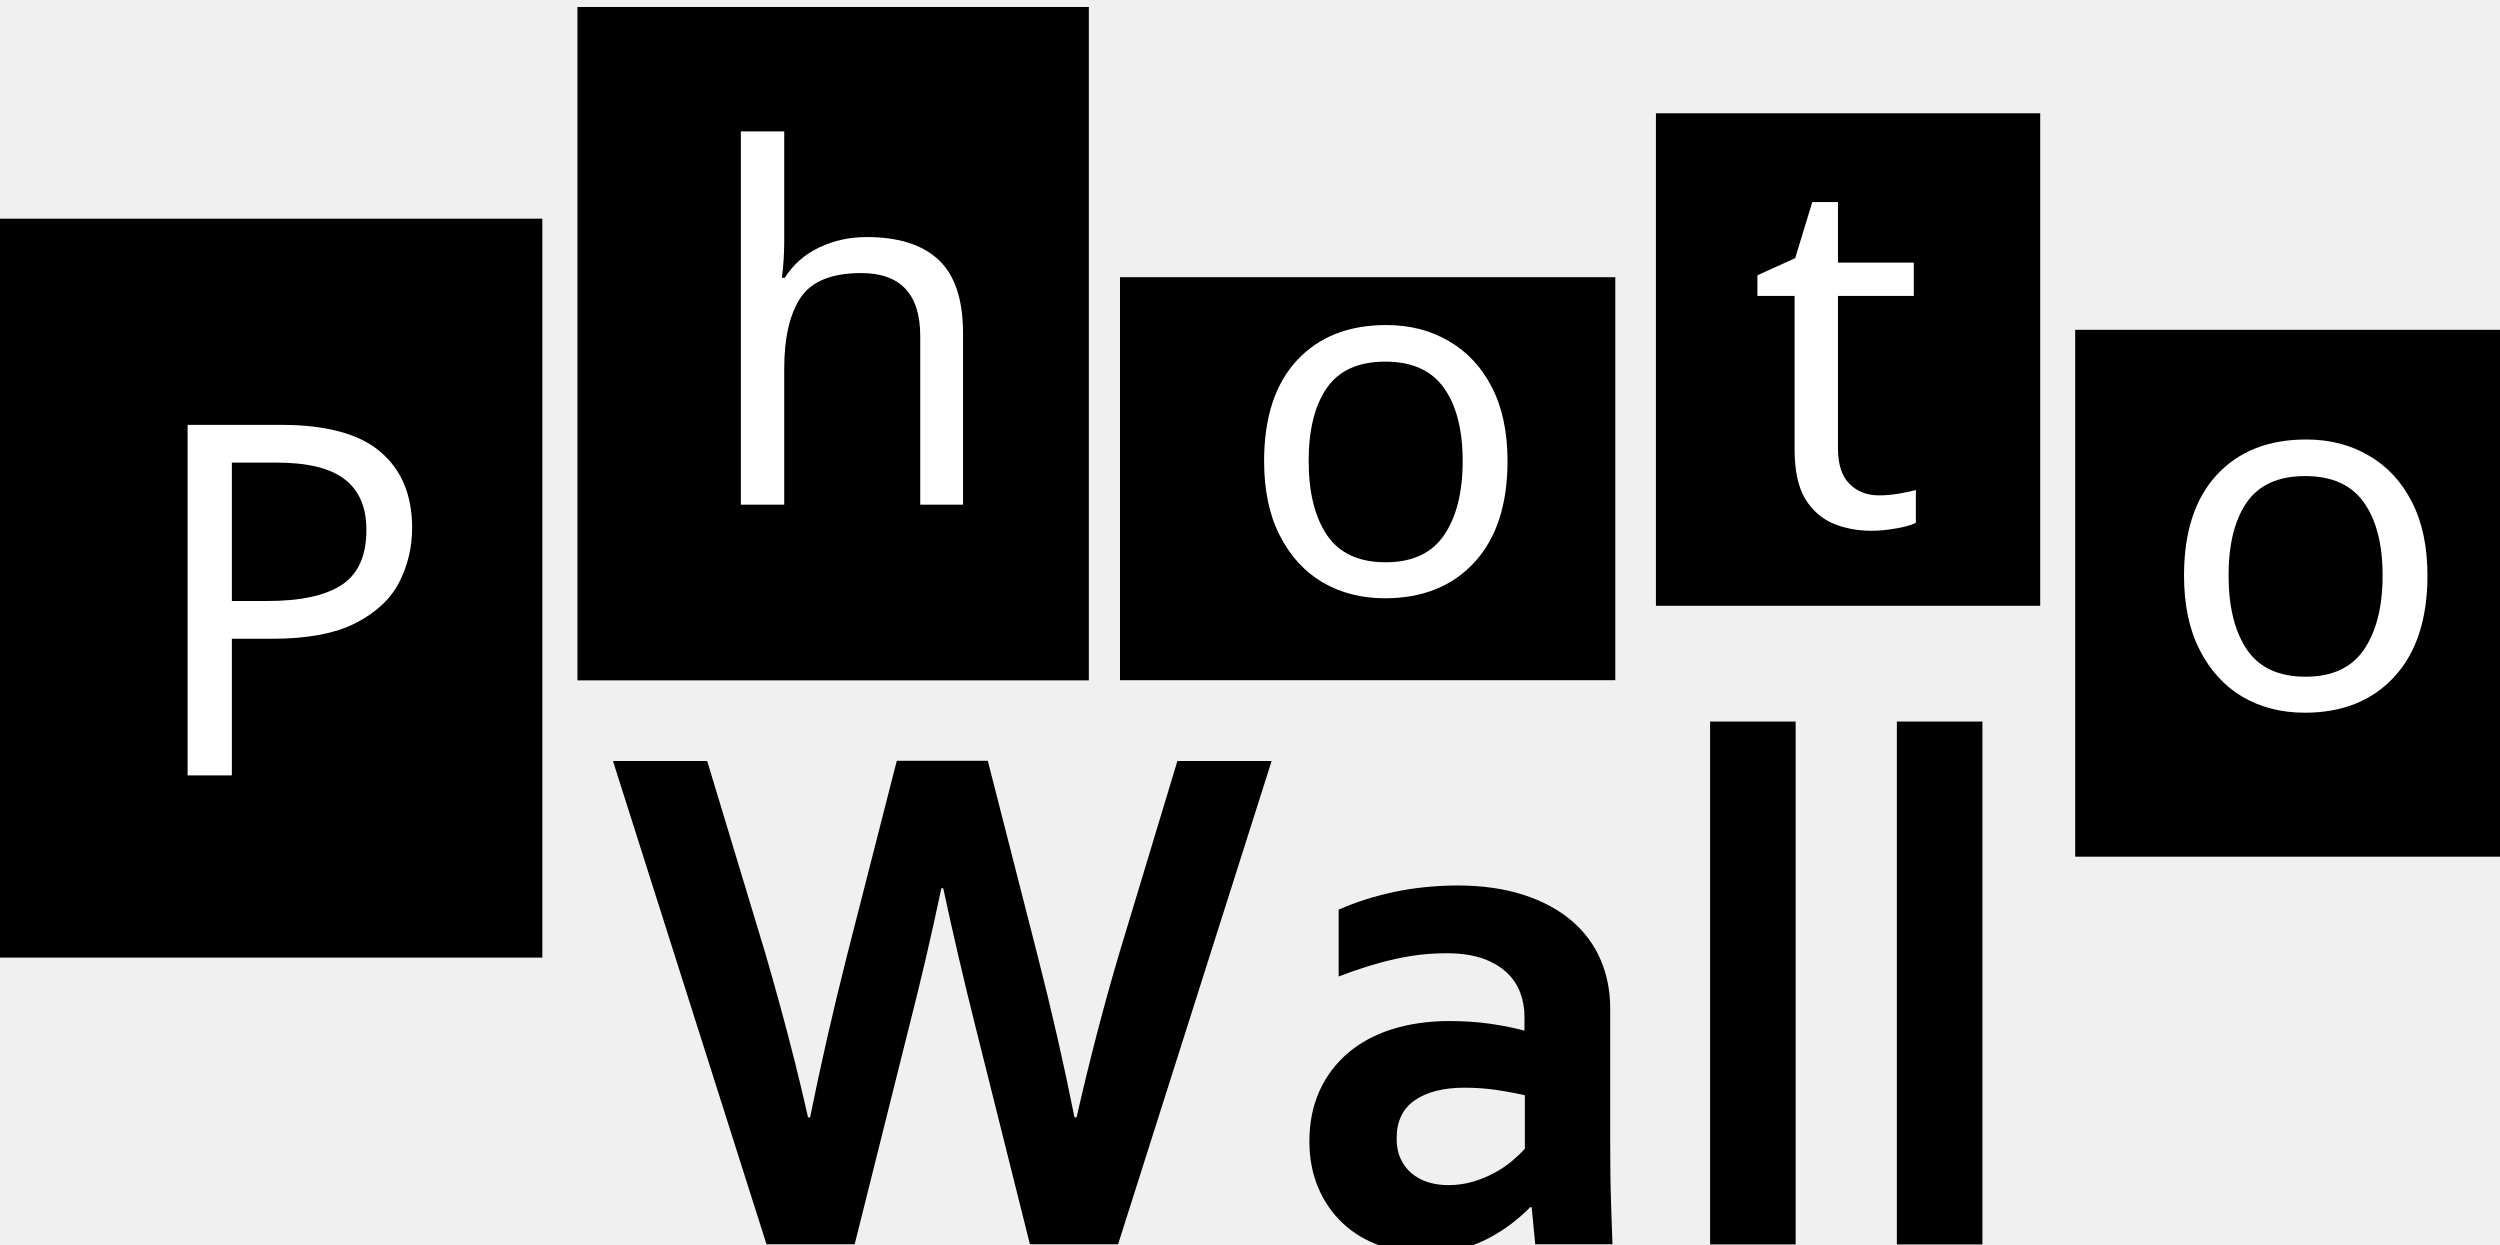
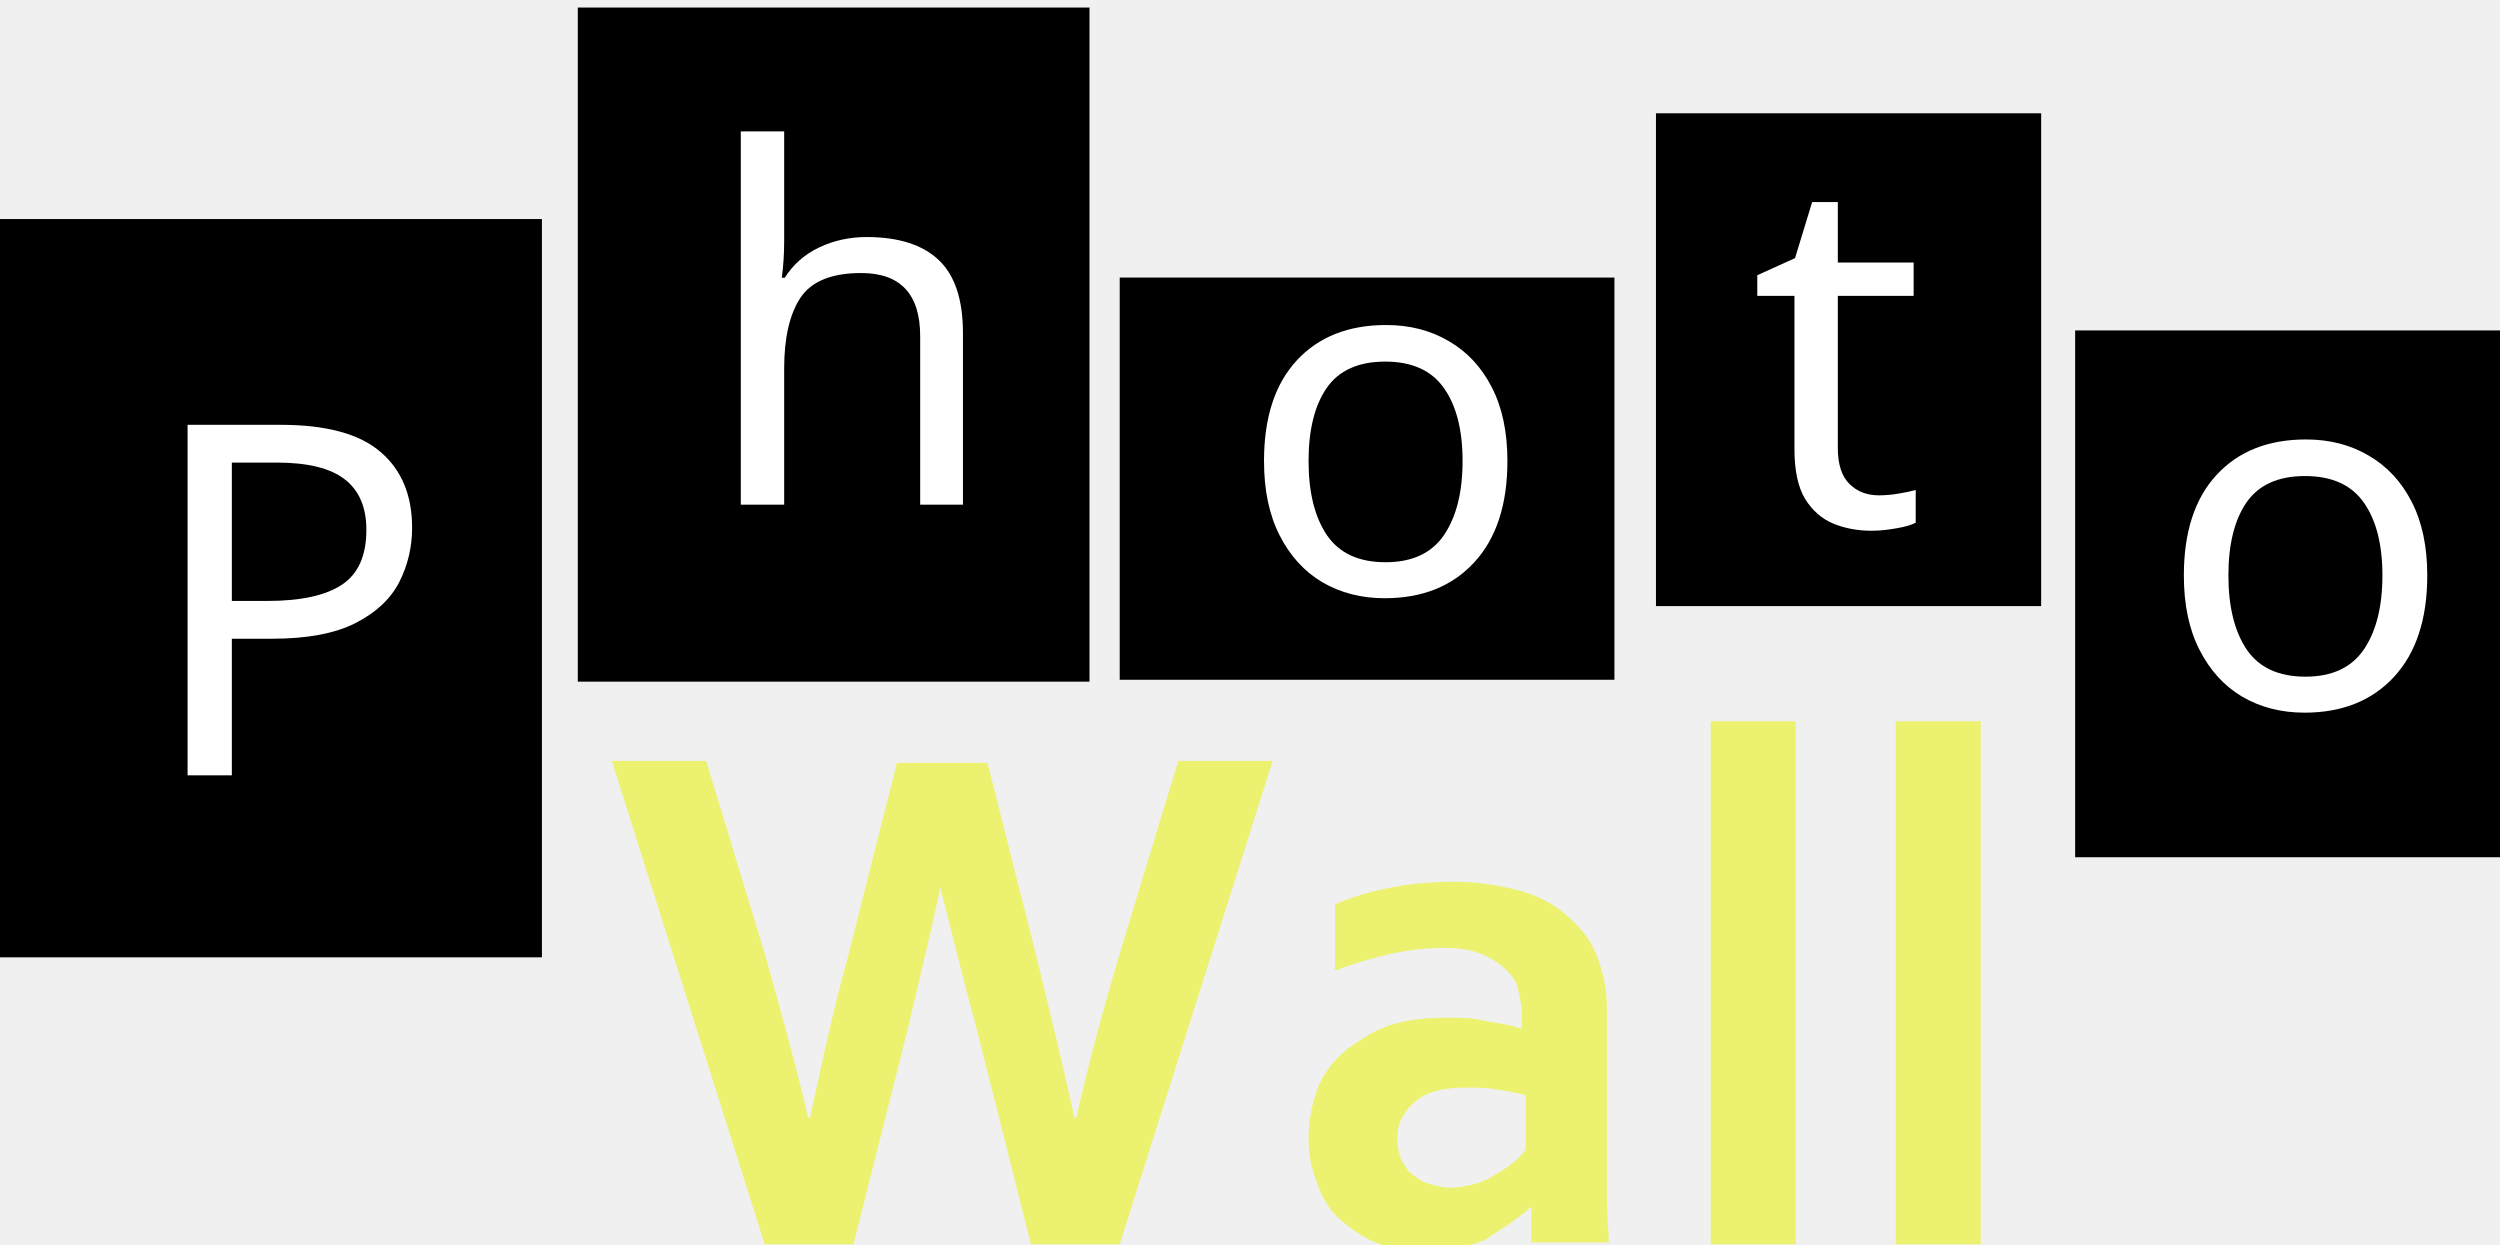
- <svg xmlns="http://www.w3.org/2000/svg" version="1.1" id="Слой_8__x28_копия_x29_" x="0px" y="0px" viewBox="0 0 132.39 65.89" style="enable-background:new 0 0 132.39 65.89;" xml:space="preserve">
+ <svg xmlns="http://www.w3.org/2000/svg" version="1.1" id="Слой_8__x28_копия_x29_" x="0px" y="0px" viewBox="0 0 132.4 65.9" style="enable-background:new 0 0 132.4 65.9;" xml:space="preserve">
  <style type="text/css">
	.st0{stroke:#000000;stroke-miterlimit:10;}
	.st1{fill:#FFFFFF;}
	.st2{font-family:'Corbel';}
	.st3{font-size:26px;}
+ 	.st4{fill:#ECF270;}
</style>
-   <rect x="59.81" y="15.18" class="st0" width="25.23" height="20.34" />
-   <rect x="107.19" y="20.17" transform="matrix(6.123234e-17 -1 1 6.123234e-17 89.7238 152.5563)" width="27.9" height="22.5" />
+   <rect x="59.8" y="15.2" class="st0" width="25.2" height="20.3" />
+   <rect x="109.9" y="17.5" width="22.5" height="27.9" />
  <text transform="matrix(1 0 0 1 65.5047 31.4163)" class="st1 st2 st3">o</text>
  <g>
    <text transform="matrix(1 0 0 1 114.2196 37.4768)" class="st1 st2 st3">o</text>
  </g>
  <g>
-     <path d="M49.85,47.04c-0.5,2.38-1.07,4.84-1.72,7.38l-2.87,11.47h-4.67l-8.13-25.59h4.99l3.08,10.19c0.93,3.2,1.68,6.09,2.26,8.68   h0.11c0.56-2.78,1.21-5.63,1.95-8.55l2.64-10.33h4.82l2.64,10.33c0.74,2.89,1.39,5.74,1.95,8.55h0.11c0.7-3.06,1.45-5.95,2.26-8.68   l3.08-10.19h4.99l-8.13,25.59h-4.67l-2.87-11.47c-0.65-2.59-1.22-5.05-1.72-7.38H49.85z" />
-     <path d="M81.11,63.93h-0.08c-0.26,0.27-0.56,0.54-0.92,0.82c-0.36,0.28-0.76,0.54-1.22,0.79c-0.46,0.25-0.97,0.45-1.53,0.6   c-0.56,0.15-1.17,0.23-1.82,0.23c-0.88,0-1.7-0.14-2.47-0.41c-0.76-0.27-1.42-0.67-1.97-1.19c-0.55-0.52-0.98-1.14-1.29-1.87   c-0.31-0.73-0.47-1.55-0.47-2.46c0-0.99,0.18-1.89,0.54-2.68c0.36-0.79,0.87-1.46,1.52-2.01c0.65-0.55,1.43-0.97,2.33-1.25   s1.91-0.43,3-0.43c0.8,0,1.54,0.05,2.22,0.15c0.68,0.1,1.27,0.22,1.78,0.36v-0.75c0-0.43-0.07-0.85-0.22-1.25   c-0.15-0.4-0.38-0.76-0.71-1.07s-0.75-0.56-1.27-0.75c-0.52-0.18-1.16-0.28-1.91-0.28c-0.92,0-1.84,0.1-2.75,0.31   c-0.92,0.2-1.91,0.51-2.98,0.92v-3.54c0.93-0.41,1.92-0.72,2.96-0.94c1.04-0.22,2.14-0.33,3.29-0.34c1.35,0,2.53,0.17,3.55,0.5   c1.01,0.33,1.86,0.79,2.54,1.37c0.68,0.58,1.19,1.27,1.53,2.06c0.34,0.79,0.51,1.65,0.51,2.58v6.98c0,1.22,0.01,2.28,0.04,3.16   c0.03,0.88,0.05,1.66,0.08,2.35h-4.09L81.11,63.93z M80.75,58c-0.43-0.1-0.93-0.19-1.49-0.28c-0.56-0.08-1.13-0.12-1.7-0.12   c-1.11,0-1.99,0.22-2.63,0.66c-0.64,0.44-0.97,1.11-0.97,2.02c0,0.42,0.07,0.79,0.22,1.1c0.15,0.31,0.34,0.57,0.59,0.77   c0.25,0.2,0.54,0.36,0.87,0.46s0.68,0.15,1.05,0.15c0.46,0,0.89-0.06,1.3-0.18c0.41-0.12,0.78-0.27,1.13-0.46   c0.34-0.18,0.65-0.39,0.93-0.62c0.27-0.23,0.51-0.45,0.7-0.67V58z" />
-     <path d="M90.56,65.89V38.21h4.53v27.69H90.56z" />
-     <path d="M100.45,65.89V38.21h4.53v27.69H100.45z" />
+     <path class="st4" d="M49.8,47c-0.5,2.4-1.1,4.8-1.7,7.4l-2.9,11.5h-4.7l-8.1-25.6h5l3.1,10.2c0.9,3.2,1.7,6.1,2.3,8.7h0.1   c0.6-2.8,1.2-5.6,2-8.5l2.6-10.3h4.8l2.6,10.3c0.7,2.9,1.4,5.7,2,8.5H57c0.7-3.1,1.5-6,2.3-8.7l3.1-10.2h5l-8.1,25.6h-4.7   l-2.9-11.5C51,51.8,50.4,49.4,49.8,47C49.9,47,49.8,47,49.8,47z" />
+     <path class="st4" d="M81.1,63.9L81.1,63.9c-0.3,0.3-0.6,0.5-1,0.8s-0.8,0.5-1.2,0.8s-1,0.4-1.5,0.6s-1.2,0.2-1.8,0.2   c-0.9,0-1.7-0.1-2.5-0.4s-1.4-0.7-2-1.2s-1-1.1-1.3-1.9s-0.5-1.5-0.5-2.5s0.2-1.9,0.5-2.7s0.9-1.5,1.5-2c0.7-0.5,1.4-1,2.3-1.3   s1.9-0.4,3-0.4c0.8,0,1.5,0,2.2,0.2c0.7,0.1,1.3,0.2,1.8,0.4v-0.8c0-0.4-0.1-0.8-0.2-1.3s-0.4-0.8-0.7-1.1s-0.8-0.6-1.3-0.8   s-1.2-0.3-1.9-0.3c-0.9,0-1.8,0.1-2.8,0.3c-0.9,0.2-1.9,0.5-3,0.9v-3.5c0.9-0.4,1.9-0.7,3-0.9c1-0.2,2.1-0.3,3.3-0.3   c1.3,0,2.5,0.2,3.6,0.5c1,0.3,1.9,0.8,2.5,1.4c0.7,0.6,1.2,1.3,1.5,2.1s0.5,1.7,0.5,2.6v7c0,1.2,0,2.3,0,3.2s0.1,1.7,0.1,2.3h-4.1   V63.9z M80.8,58c-0.4-0.1-0.9-0.2-1.5-0.3s-1.1-0.1-1.7-0.1c-1.1,0-2,0.2-2.6,0.7s-1,1.1-1,2c0,0.4,0.1,0.8,0.2,1.1   c0.2,0.3,0.3,0.6,0.6,0.8s0.5,0.4,0.9,0.5s0.7,0.2,1.1,0.2c0.5,0,0.9-0.1,1.3-0.2s0.8-0.3,1.1-0.5c0.3-0.2,0.7-0.4,0.9-0.6   c0.3-0.2,0.5-0.5,0.7-0.7C80.8,60.8,80.8,58,80.8,58z" />
+     <path class="st4" d="M90.6,65.9V38.2h4.5v27.7H90.6L90.6,65.9z" />
+     <path class="st4" d="M100.4,65.9V38.2h4.5v27.7H100.4L100.4,65.9z" />
  </g>
-   <rect y="11.58" width="28.72" height="39.13" />
-   <rect x="31.08" y="0.87" class="st0" width="26.08" height="34.66" />
-   <rect x="84.83" y="8.87" transform="matrix(-1.836970e-16 1 -1 -1.836970e-16 116.9111 -78.8304)" width="26.08" height="20.35" />
+   <rect y="11.6" width="28.7" height="39.1" />
+   <rect x="31.1" y="0.9" class="st0" width="26.1" height="34.7" />
+   <rect x="87.7" y="6" width="20.4" height="26.1" />
  <g>
    <text transform="matrix(1 0 0 1 92.6436 27.8421)" class="st1 st2 st3">t</text>
  </g>
  <g>
    <text transform="matrix(1 0 0 1 7.4189 41.0605)" class="st1 st2 st3">P</text>
  </g>
  <text transform="matrix(1 0 0 1 37.0295 26.7257)" class="st1 st2 st3">h</text>
</svg>
